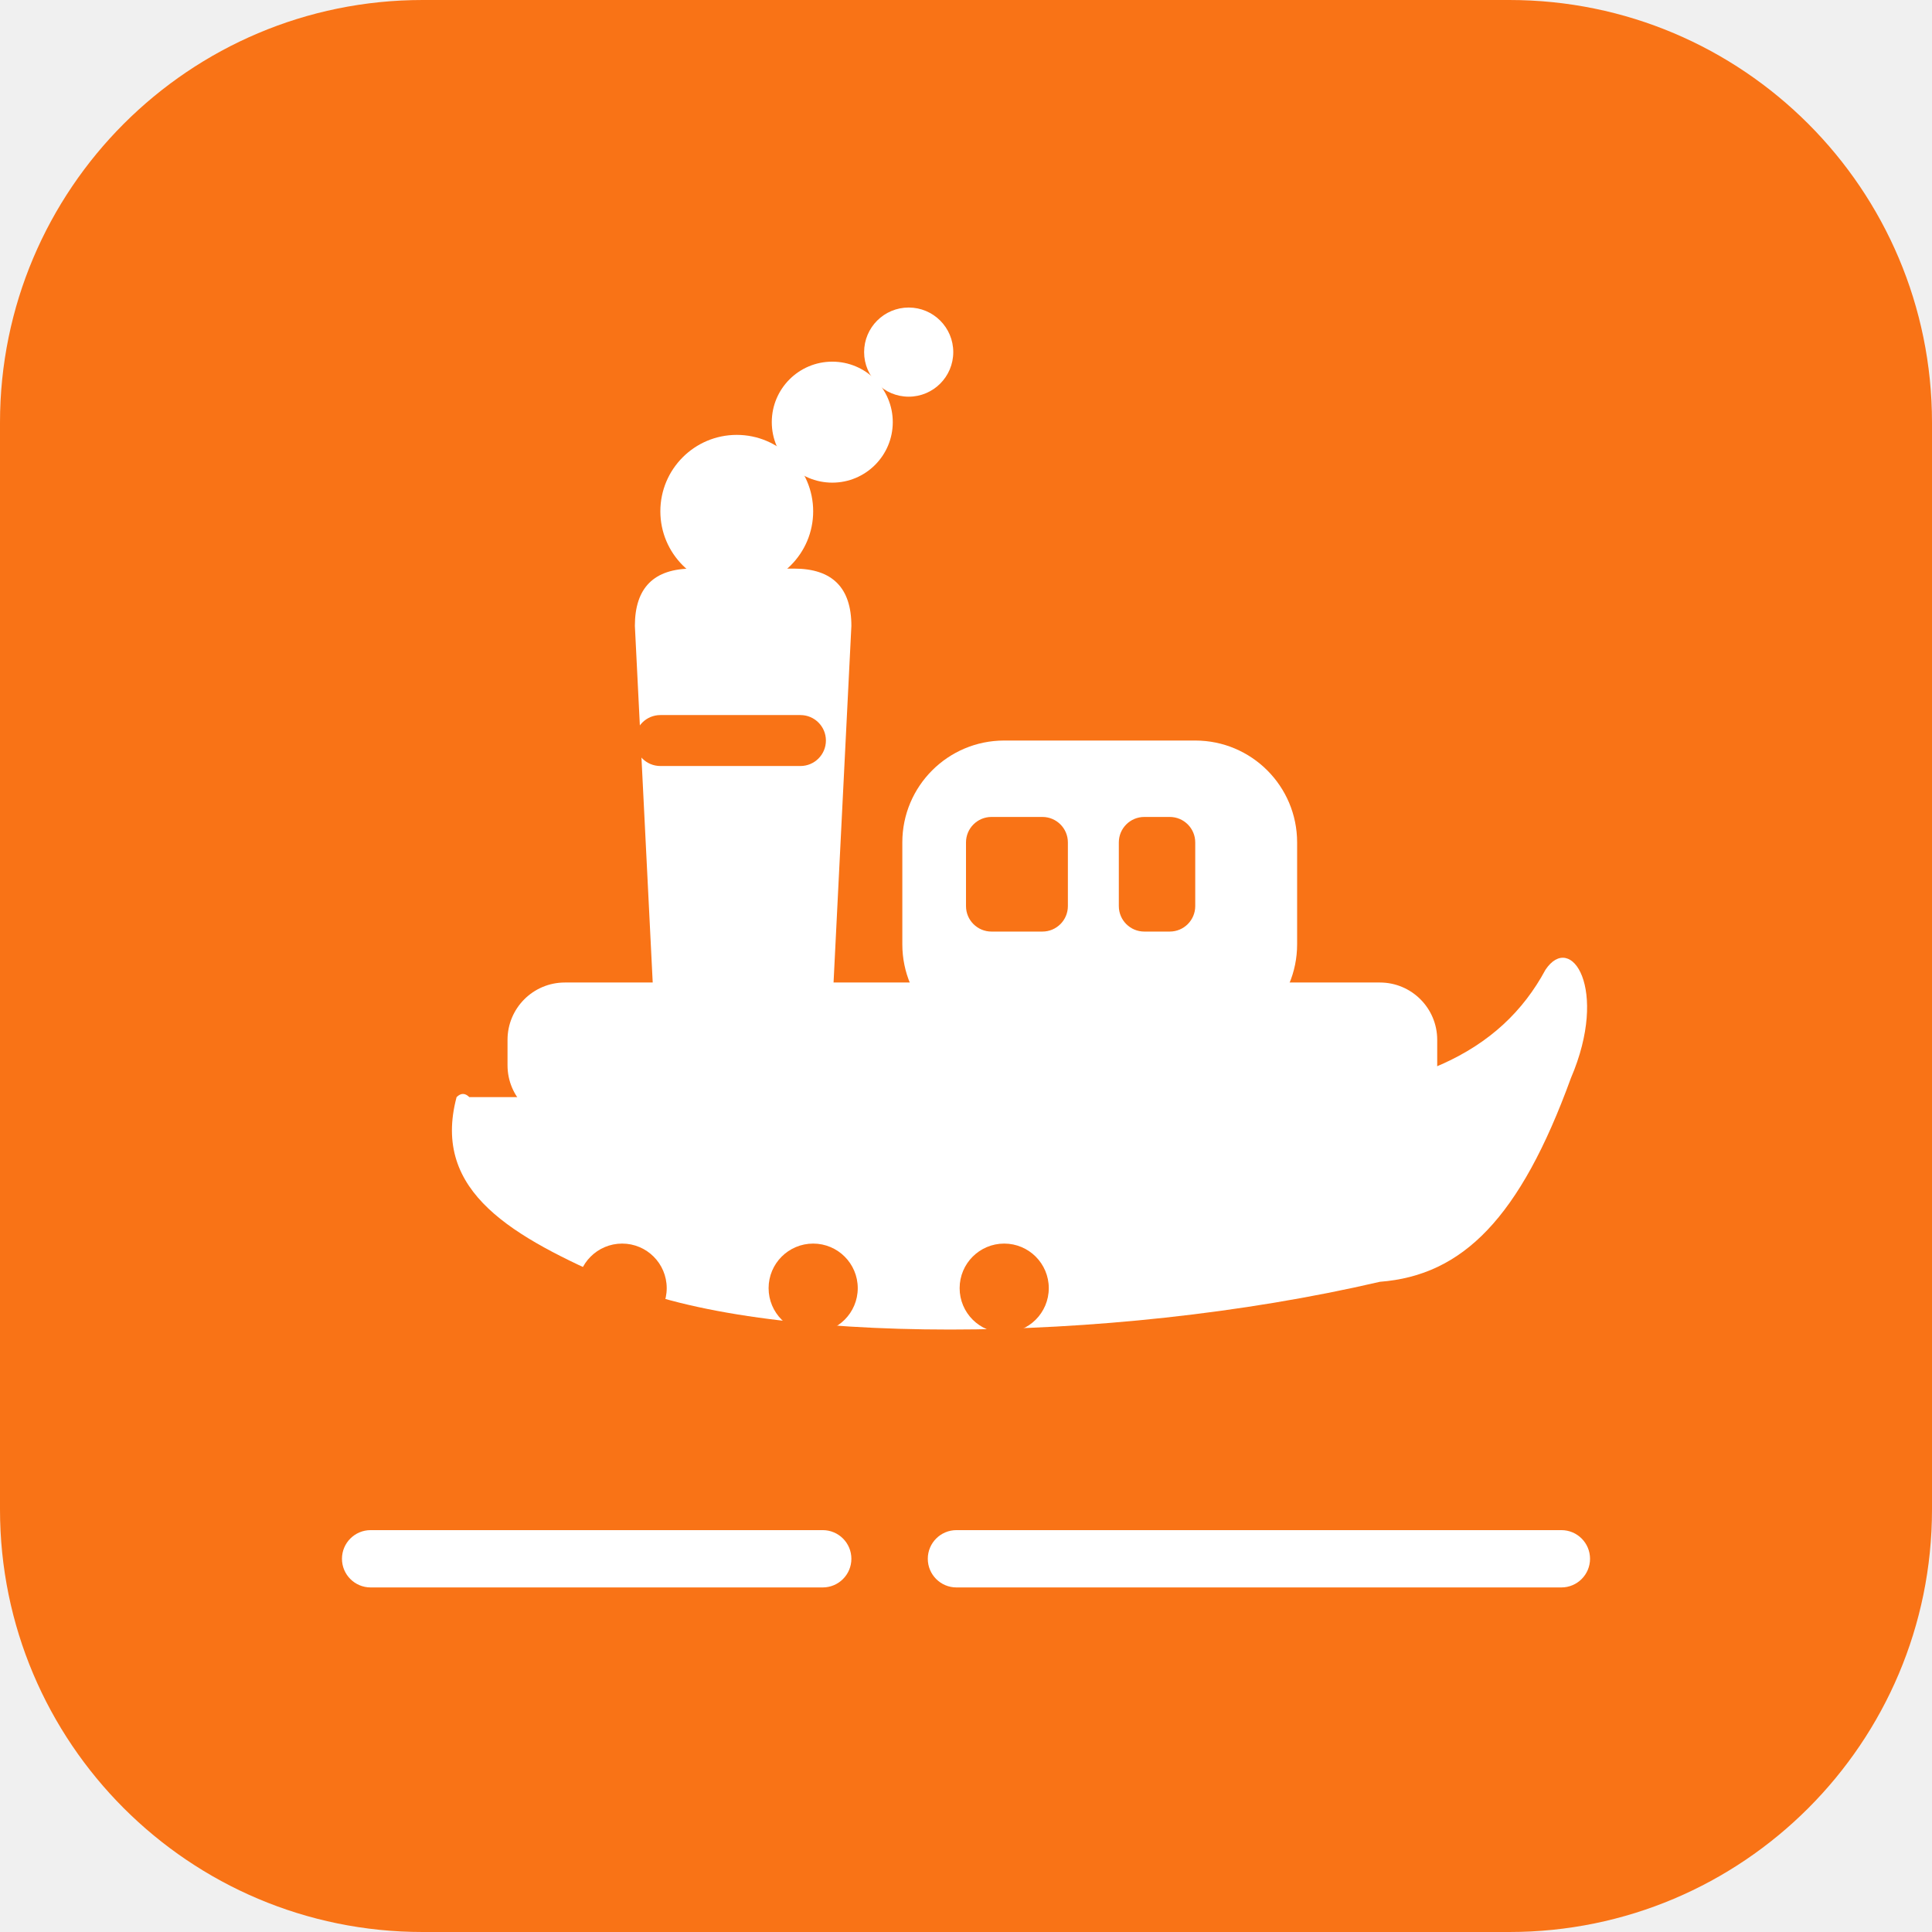
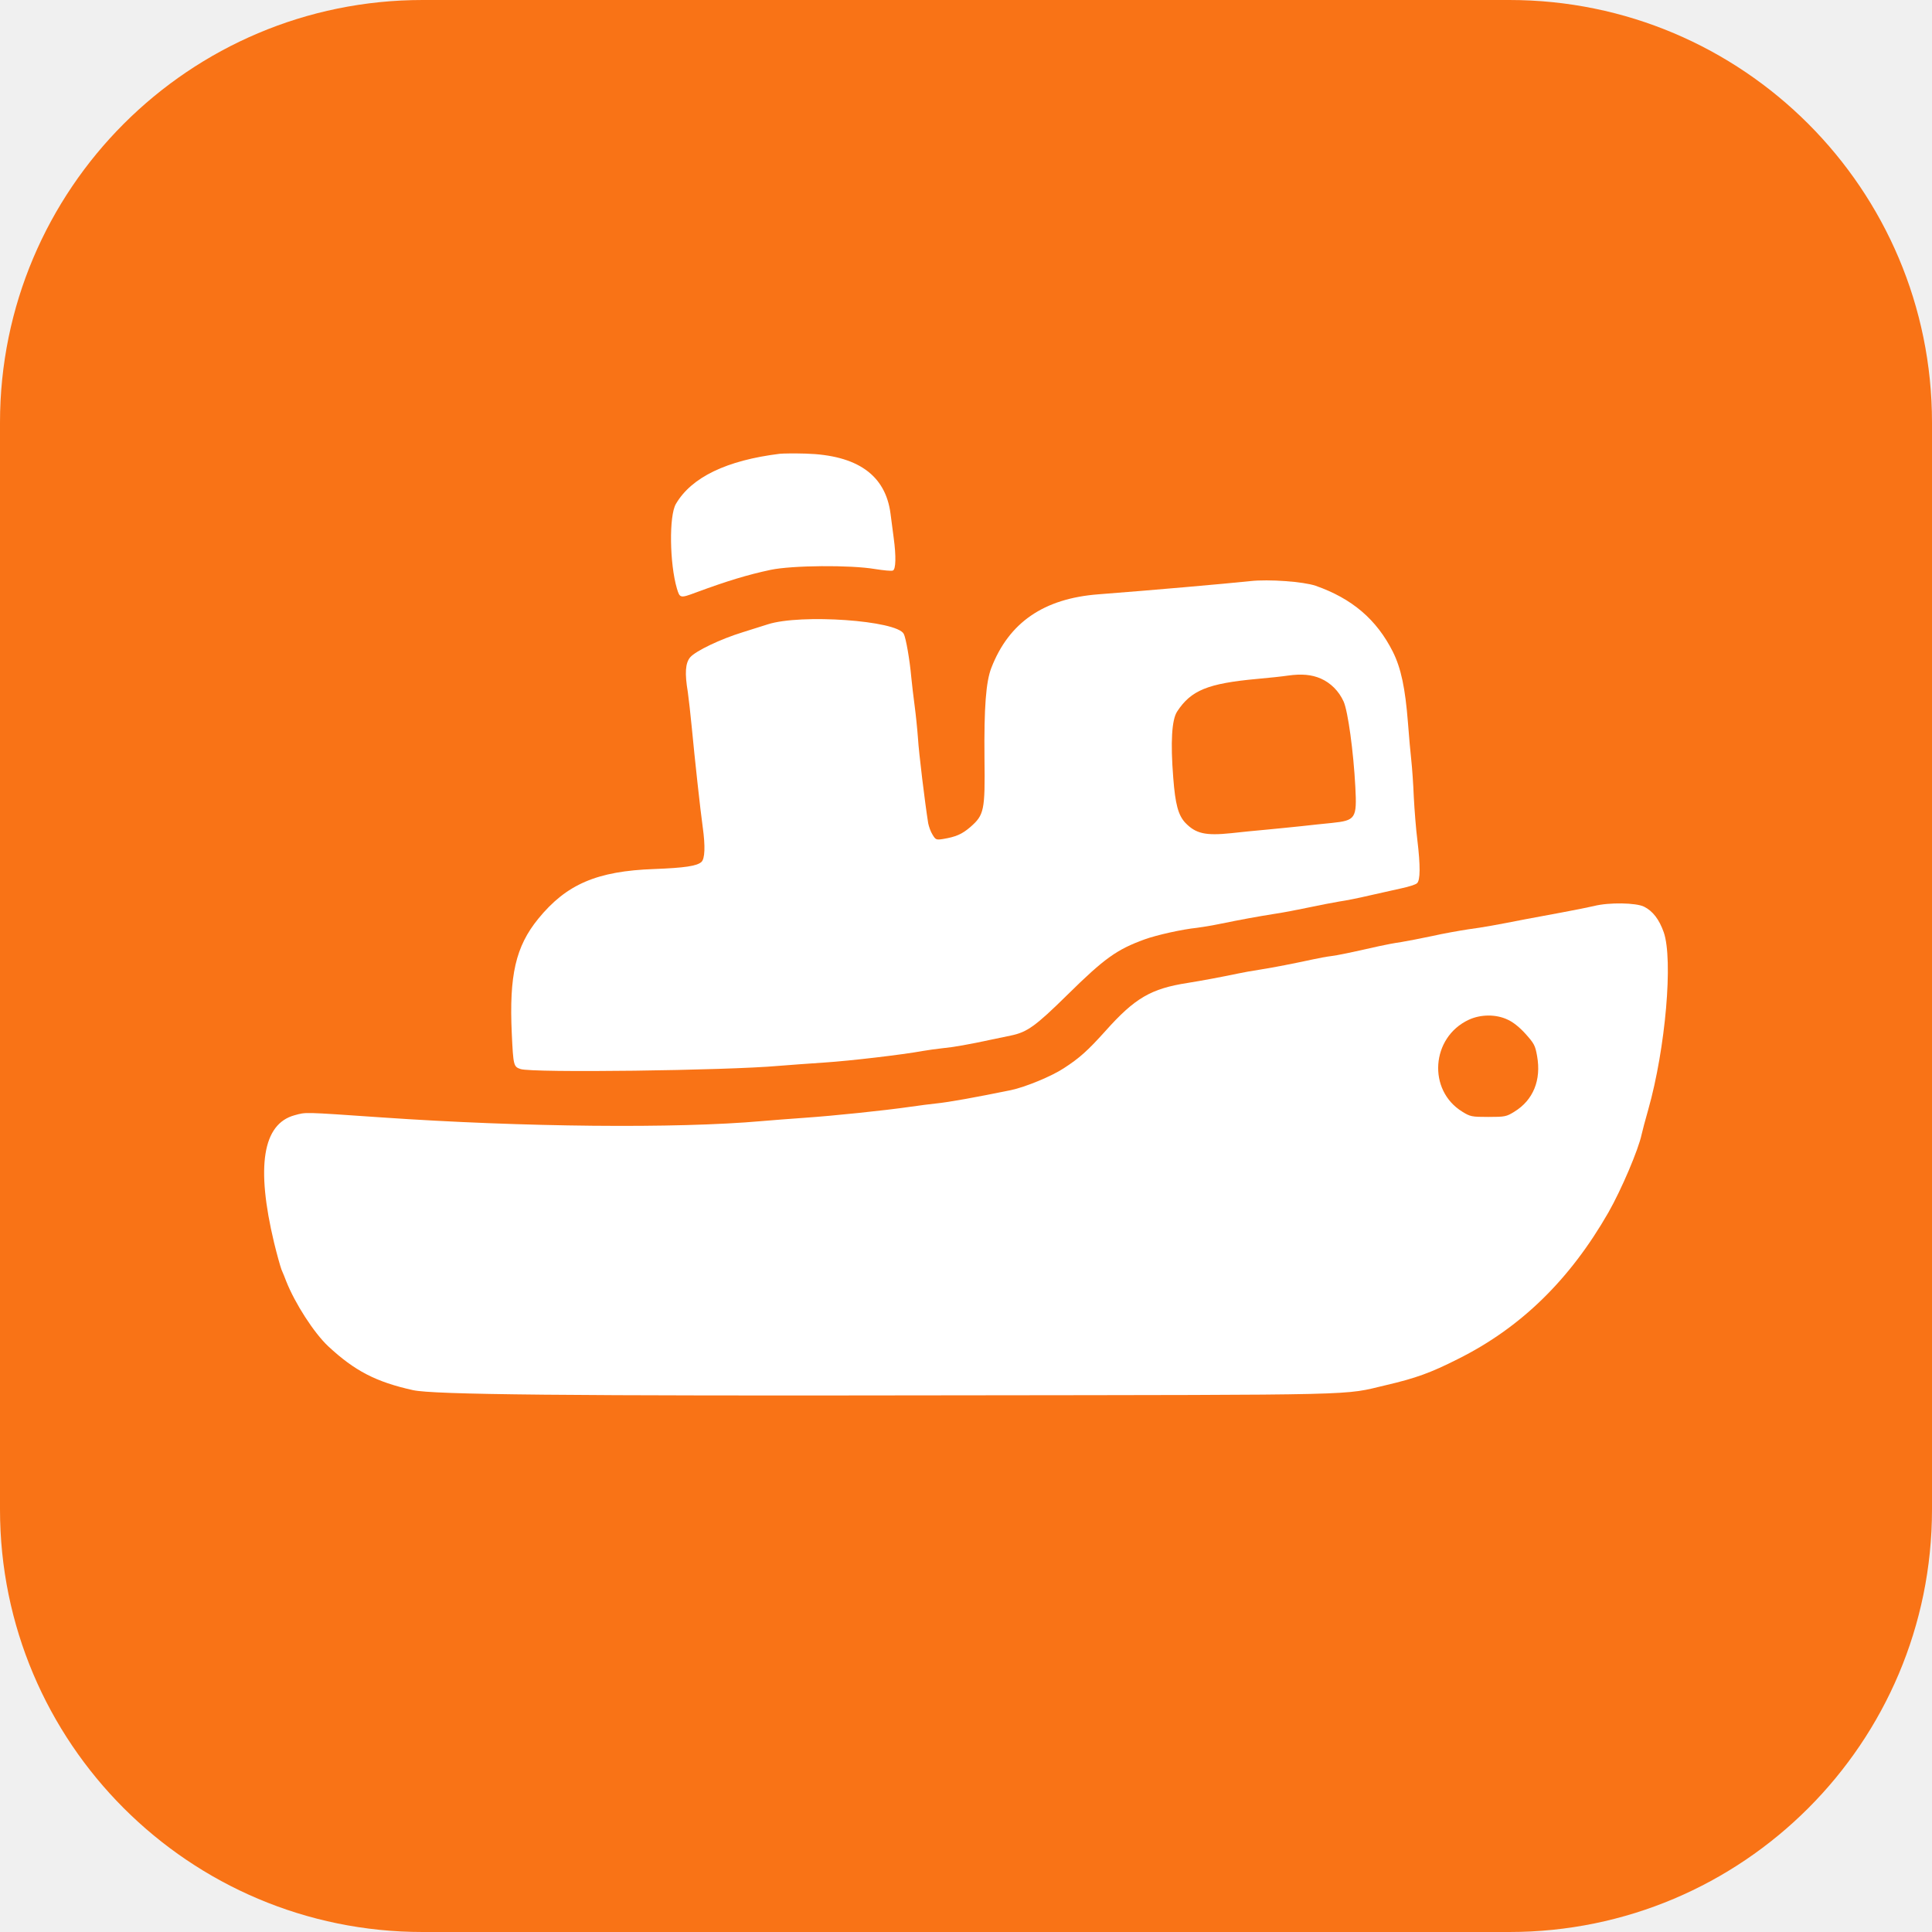
- <svg xmlns="http://www.w3.org/2000/svg" viewBox="0 0 256 256">
-   <rect width="256" height="256" rx="56" fill="#f97316" />
-   <svg x="20" y="34" width="216" height="189" viewBox="0 0 256 224">
-     <rect width="256" height="224" fill="#fff" mask="url(#tugmask)" />
-     <g fill="#fff">
-       <rect x="30" y="200" width="80" height="9" rx="4.5" />
-       <rect x="122" y="200" width="104" height="9" rx="4.5" />
+ <svg xmlns="http://www.w3.org/2000/svg" viewBox="0 0 512 512">
+   <rect width="512" height="512" rx="112" fill="#f97316" />
+   <svg x="70" y="120" width="372" height="250" viewBox="0 0 838.016 562.406" preserveAspectRatio="xMidYMid meet">
+     <g transform="translate(-297.1598,611.5892) scale(0.1,-0.1)" fill="#ffffff" stroke="none">
+       <path d="M6050 6114 c-317 -39 -527 -140 -620 -299 -42 -70 -38 -357 6 -506 17 -57 20 -58 111 -24 189 70 312 107 448 136 128 27 475 30 623 5 51 -8 99 -13 107 -9 18 6 20 85 5 195 -5 40 -14 105 -19 145 -30 230 -198 349 -506 358 -66 2 -136 1 -155 -1z" />
+       <path d="M8860 5354 c-152 -16 -582 -54 -908 -79 -326 -25 -534 -168 -639 -439 -32 -82 -44 -234 -41 -541 4 -311 -2 -337 -84 -409 -50 -43 -86 -59 -165 -72 -39 -6 -43 -4 -61 26 -11 17 -22 48 -26 68 -20 126 -56 422 -61 507 -4 55 -13 143 -20 195 -7 52 -16 129 -20 170 -9 103 -32 235 -45 259 -42 80 -614 120 -811 57 -24 -8 -91 -29 -149 -47 -134 -41 -282 -112 -315 -150 -29 -35 -33 -95 -14 -208 5 -35 16 -132 24 -215 17 -180 51 -493 65 -591 16 -115 13 -189 -8 -208 -27 -24 -99 -35 -281 -42 -343 -12 -525 -91 -693 -297 -135 -166 -174 -337 -158 -685 9 -192 11 -198 52 -212 67 -24 1232 -9 1543 19 61 5 184 14 275 20 150 10 459 46 585 69 28 5 79 12 115 16 65 6 161 23 295 52 39 8 90 19 115 24 97 20 147 56 337 243 222 219 296 271 461 331 72 26 224 60 312 69 30 4 87 13 125 21 146 30 243 47 330 61 50 7 144 25 210 39 66 14 149 30 185 36 36 5 117 21 180 36 63 14 150 34 192 43 42 9 84 22 92 30 20 16 21 104 2 260 -8 63 -17 178 -21 255 -3 77 -10 176 -15 220 -5 44 -14 145 -20 225 -16 204 -41 324 -90 422 -97 193 -244 318 -461 394 -73 25 -281 40 -389 28z m420 -582 c59 -26 108 -75 136 -137 26 -58 59 -299 70 -510 10 -189 2 -200 -141 -215 -44 -4 -125 -13 -180 -19 -55 -6 -149 -15 -210 -21 -60 -5 -155 -15 -210 -21 -154 -16 -212 -3 -275 63 -41 45 -59 109 -71 267 -17 213 -9 347 23 396 83 127 183 168 478 195 69 6 152 15 185 20 80 11 140 6 195 -18z" />
+       <path d="M10910 3414 c-30 -7 -118 -25 -195 -39 -77 -14 -174 -32 -215 -40 -173 -34 -250 -48 -340 -60 -52 -8 -149 -25 -215 -40 -66 -14 -149 -30 -185 -36 -36 -5 -94 -16 -130 -24 -177 -40 -249 -55 -290 -60 -25 -3 -74 -12 -110 -20 -116 -25 -223 -46 -310 -60 -47 -7 -107 -18 -135 -24 -105 -22 -213 -42 -300 -56 -219 -34 -315 -90 -490 -286 -107 -119 -155 -162 -249 -223 -74 -49 -231 -113 -316 -131 -206 -42 -369 -72 -450 -80 -30 -3 -100 -12 -155 -20 -153 -22 -452 -53 -625 -65 -85 -6 -202 -15 -259 -20 -506 -45 -1428 -36 -2266 22 -479 33 -451 32 -522 13 -190 -52 -231 -306 -122 -761 16 -66 36 -138 44 -160 9 -21 22 -52 28 -69 53 -134 166 -309 251 -389 158 -147 285 -213 506 -262 122 -27 888 -35 3235 -31 2488 3 2311 -1 2575 61 176 41 267 74 427 155 376 187 669 473 900 876 78 137 179 375 198 465 4 19 22 87 40 150 103 364 149 896 92 1058 -27 76 -65 126 -117 152 -47 24 -210 27 -300 4z m-515 -678 c32 -14 72 -46 107 -85 51 -57 58 -69 69 -132 26 -144 -23 -264 -136 -333 -47 -29 -55 -31 -155 -31 -100 0 -108 2 -155 31 -209 128 -187 444 38 549 71 33 163 34 232 1z" />
    </g>
  </svg>
-   <defs>
-     <mask id="tugmask">
-       <rect width="256" height="224" fill="#000" />
-       <circle cx="92" cy="40" r="12" fill="#fff" />
-       <circle cx="107" cy="26" r="9.5" fill="#fff" />
-       <circle cx="119" cy="15" r="7" fill="#fff" />
-       <path fill="#fff" d="M76 58 q0 -9 9 -9 h16 q9 0 9 9 l-3 60 h-28 z" />
-       <rect x="118" y="76" width="62" height="48" rx="16" fill="#fff" />
-       <rect x="56" y="114" width="146" height="22" rx="9" fill="#fff" />
-       <path fill="#fff" d="M50 132 L172 132 C198 132 212 125 219 112 C223 106 229 115 223 129 C215 151 206 160 193 161 C150 171 96 171 73 161 C57 154 44 147 48 132 Q49 131 50 132 Z" />
-       <rect x="76" y="72" width="30" height="8" rx="4" fill="#000" />
-       <rect x="128" y="88" width="16" height="18" rx="4" fill="#000" />
-       <rect x="152" y="88" width="12" height="18" rx="4" fill="#000" />
-       <circle cx="74" cy="162" r="7" fill="#000" />
-       <circle cx="104" cy="162" r="7" fill="#000" />
-       <circle cx="134" cy="162" r="7" fill="#000" />
-     </mask>
-   </defs>
</svg>
